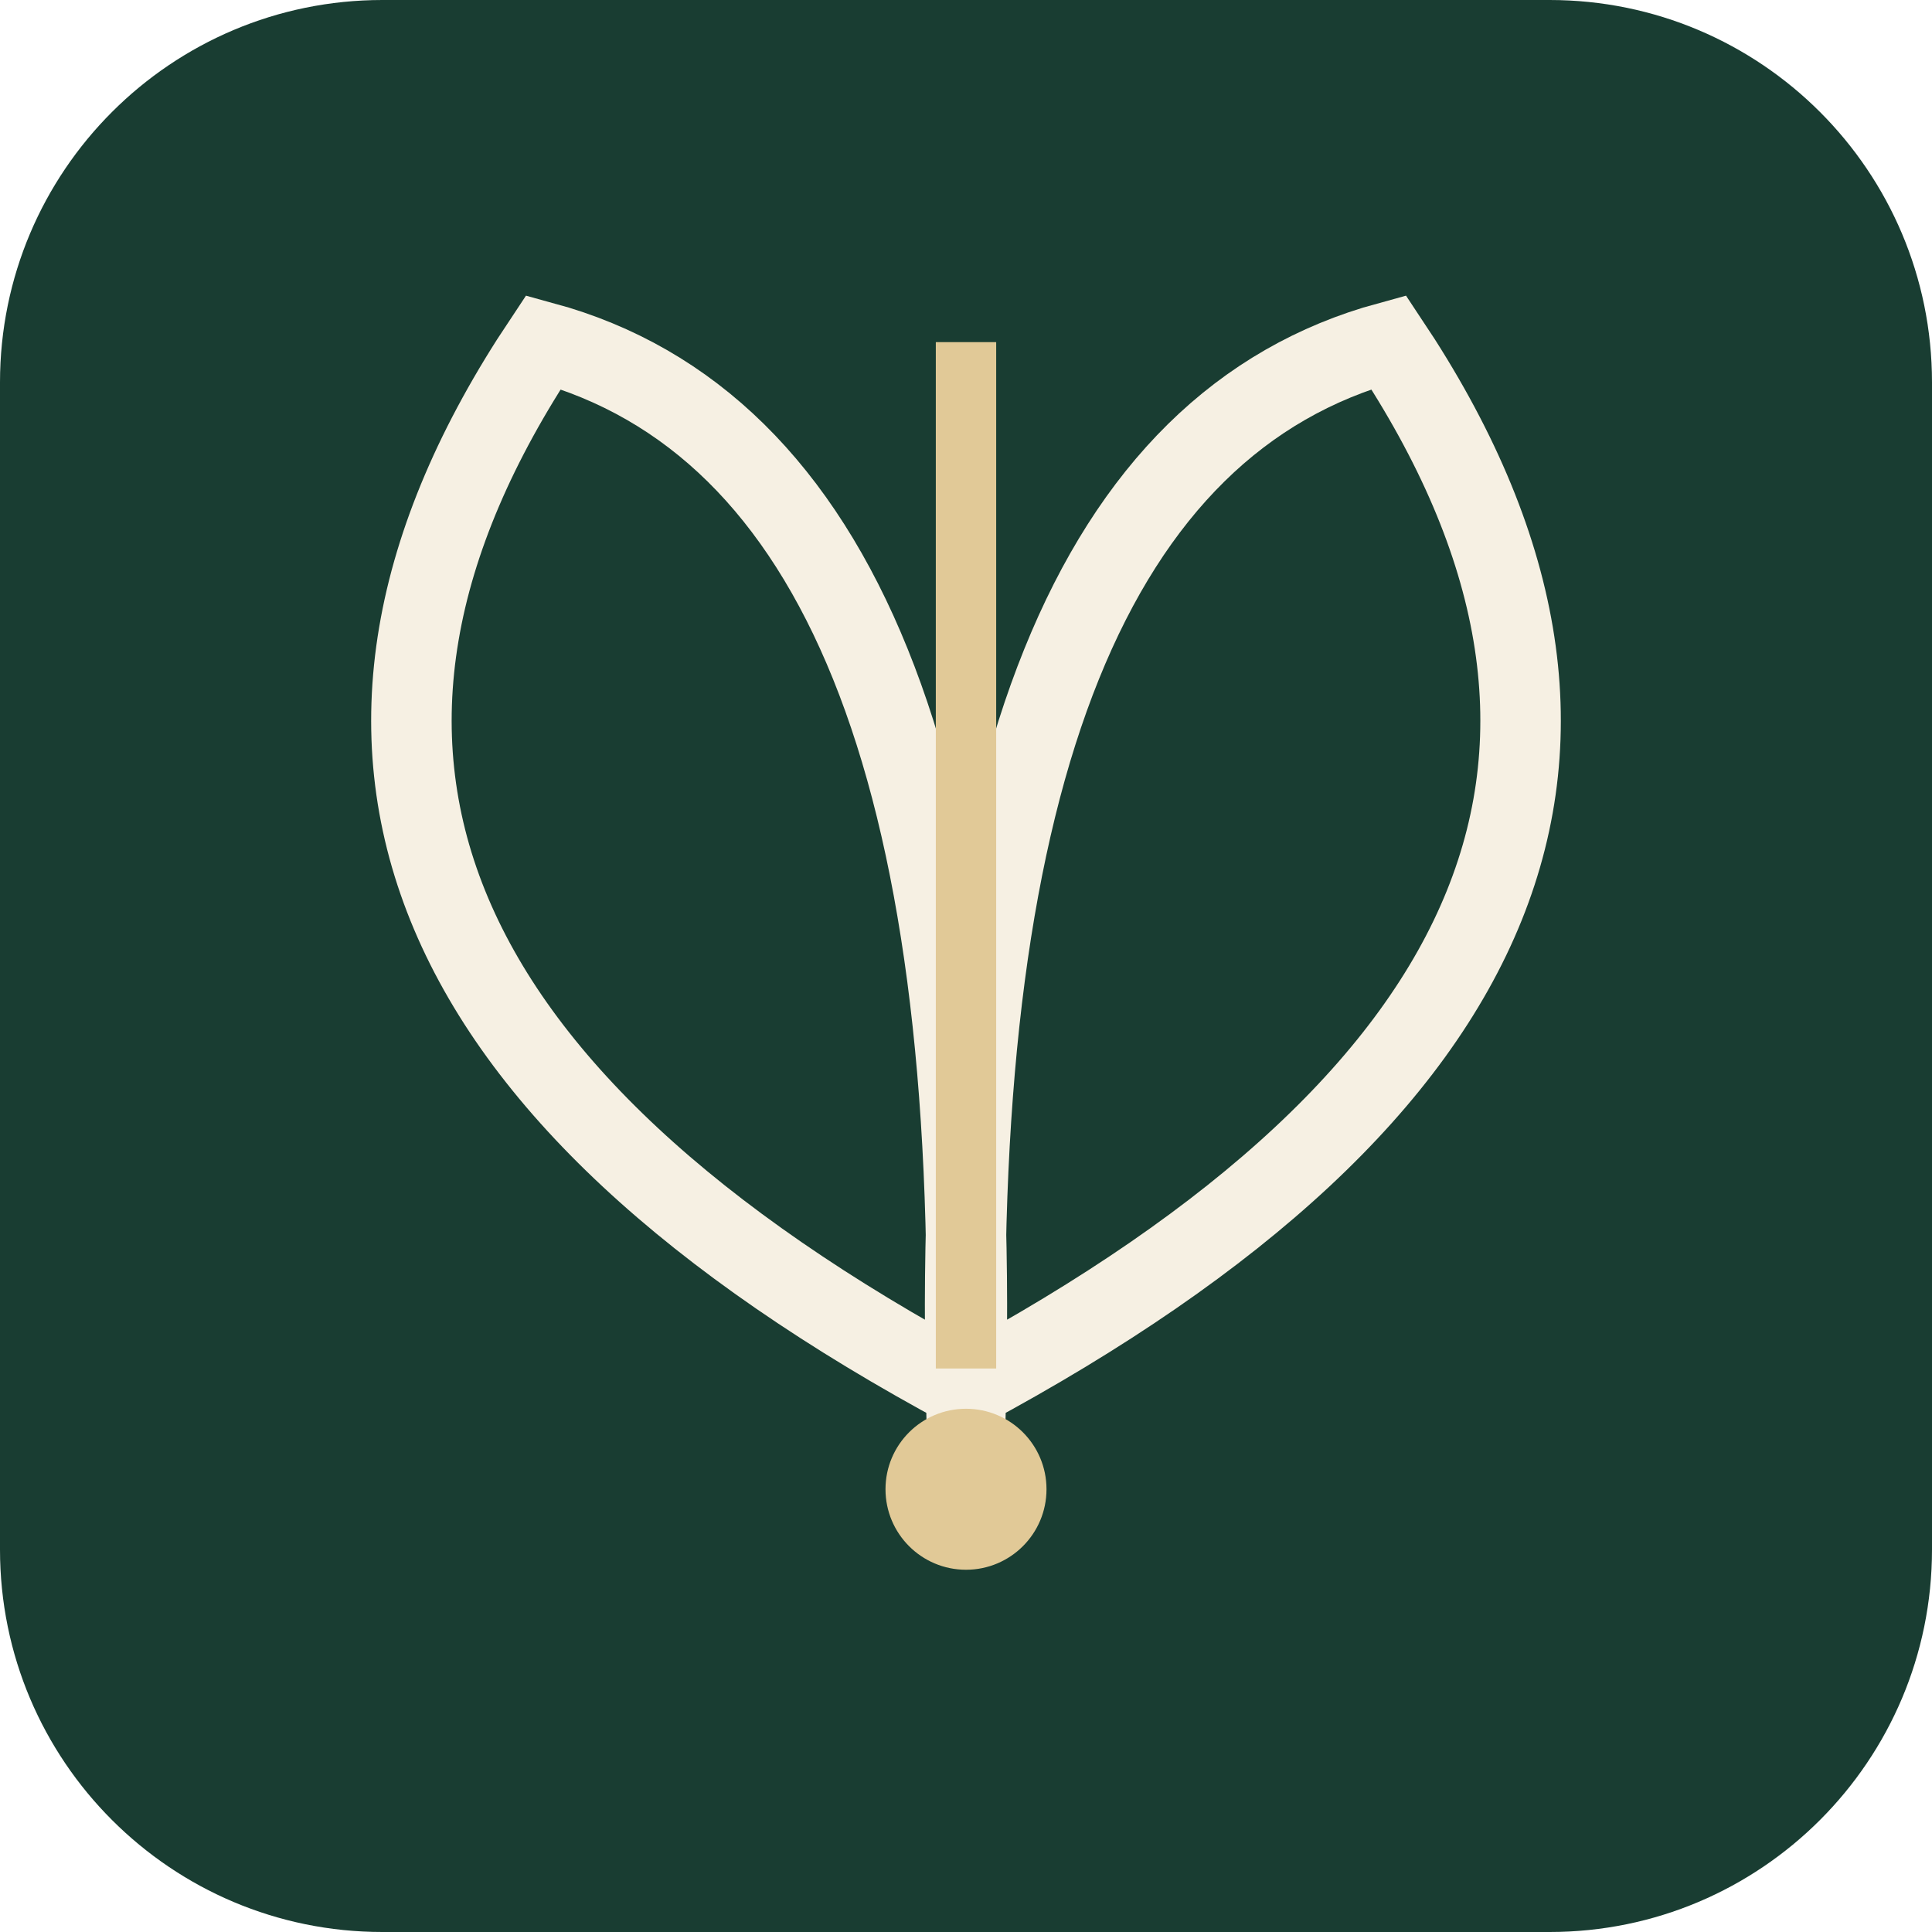
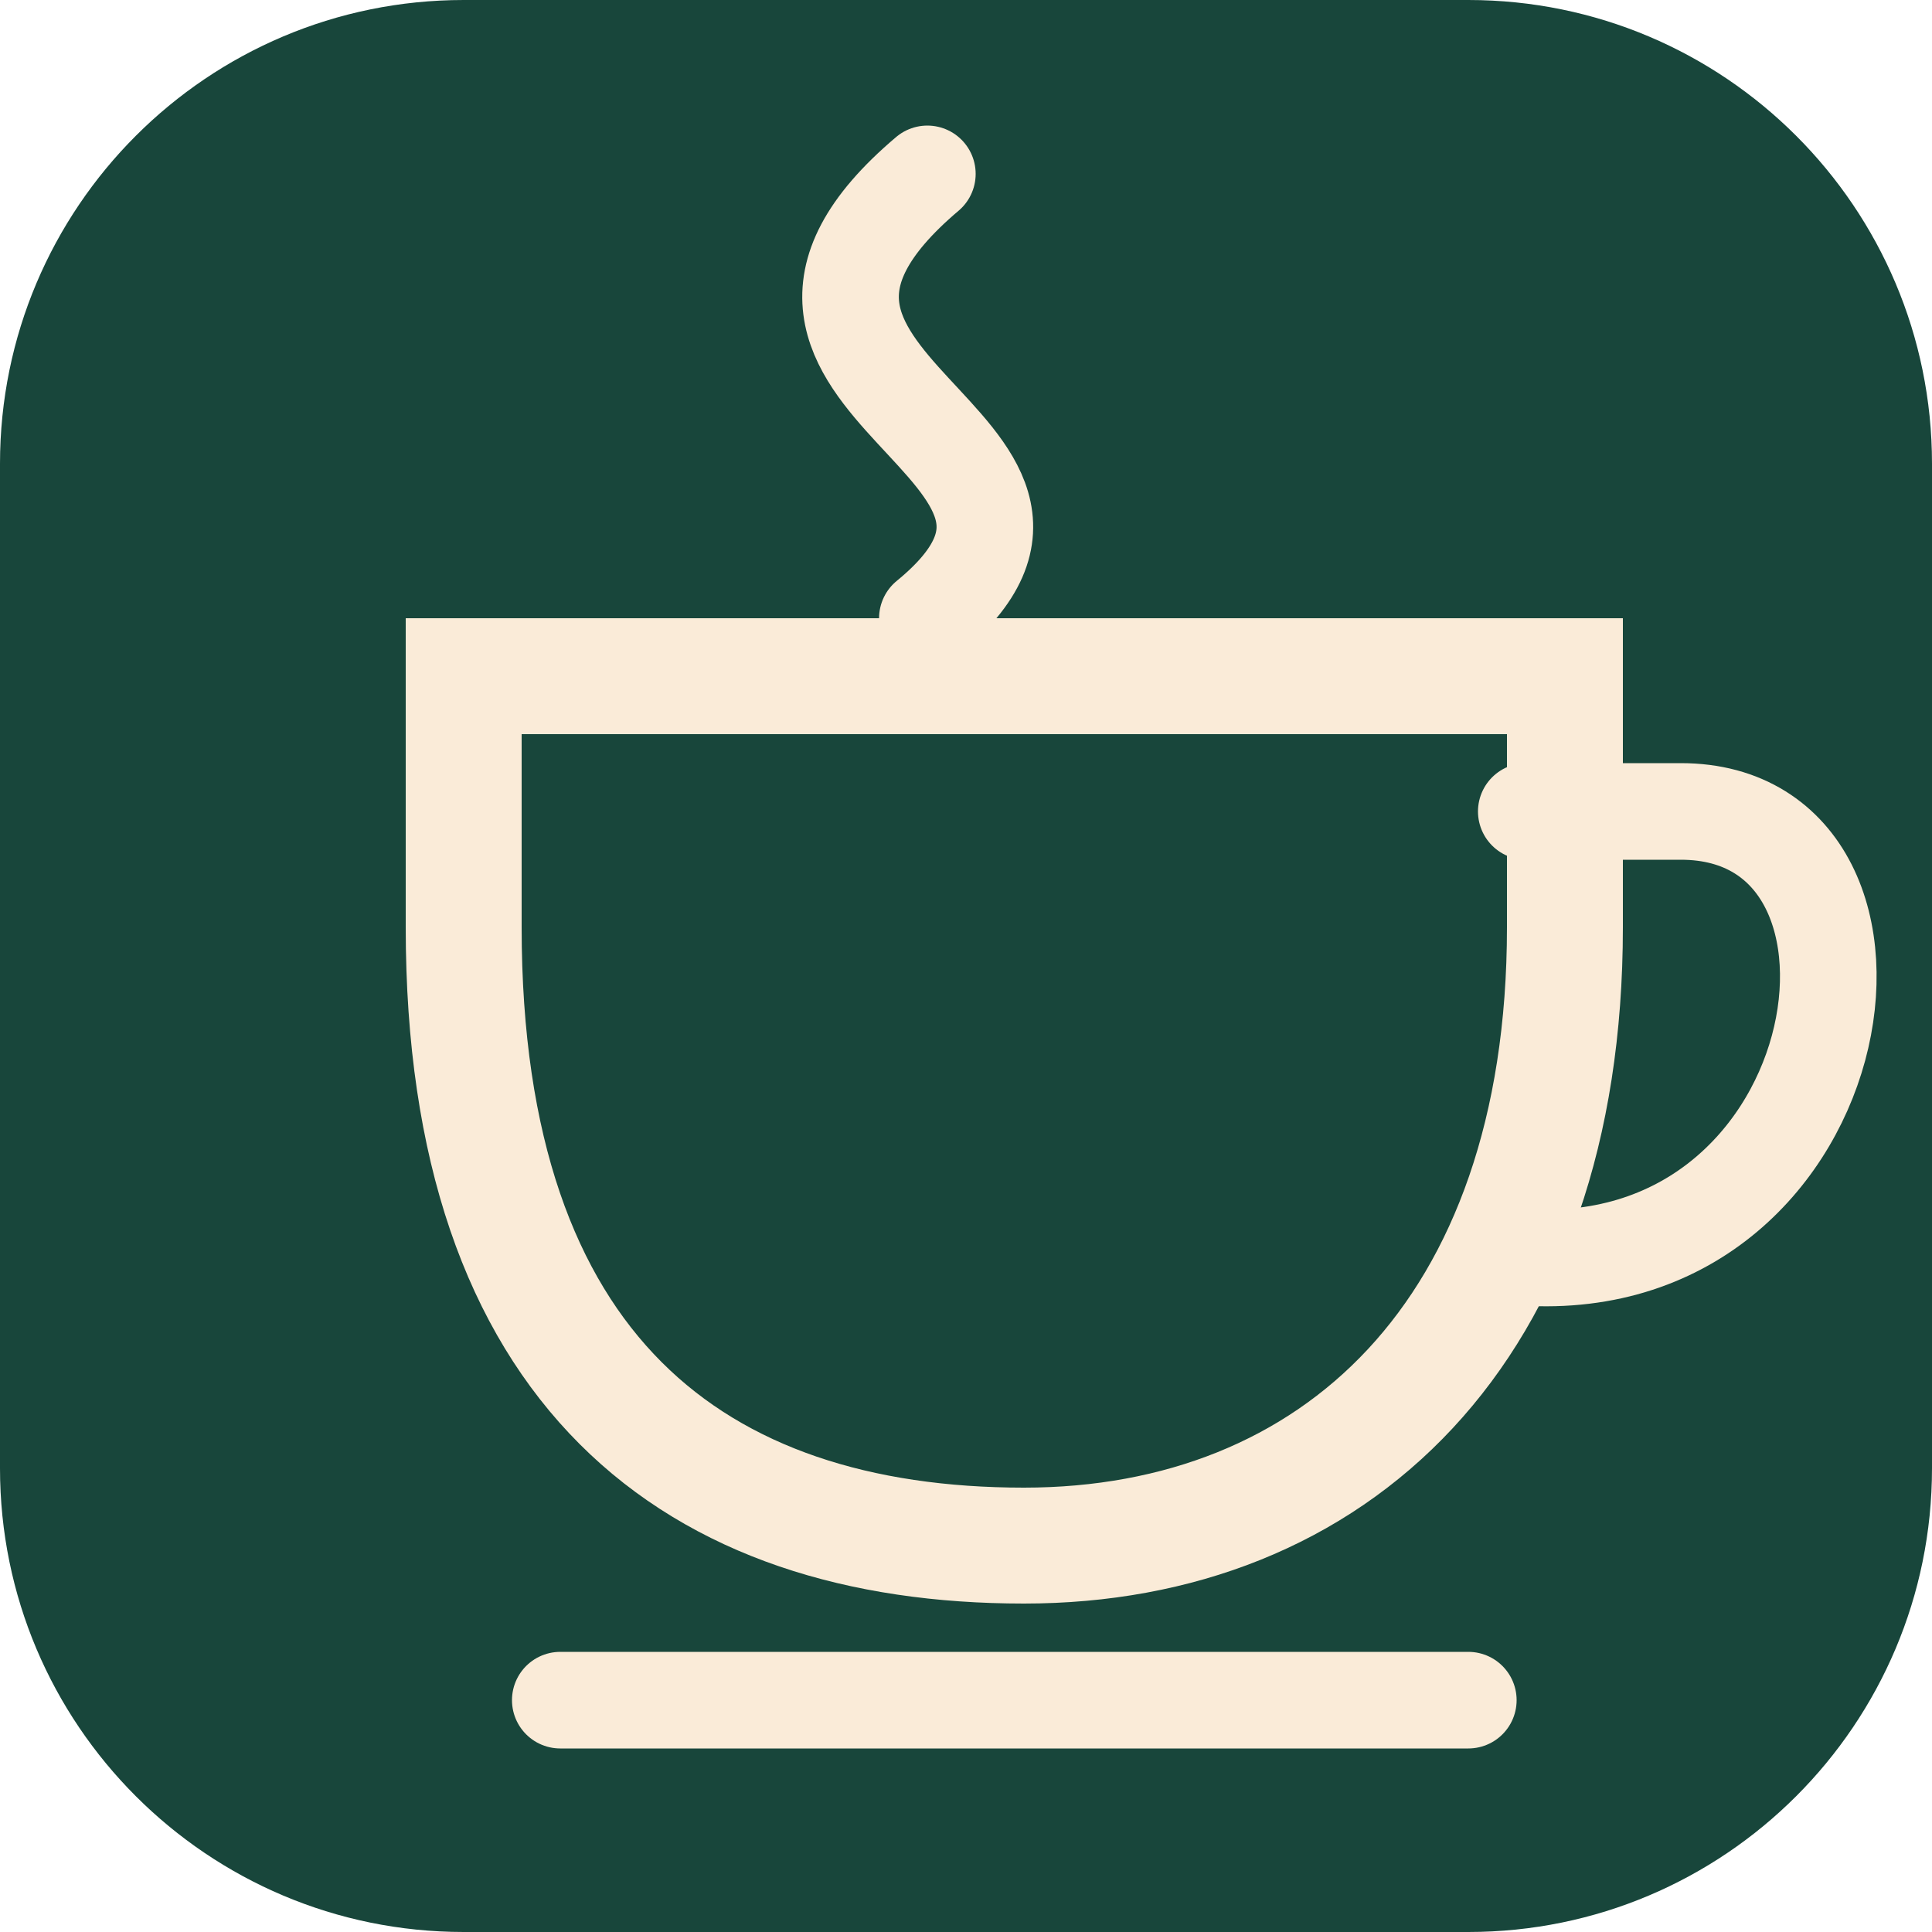
- <svg xmlns="http://www.w3.org/2000/svg" viewBox="0 0 96 96">
-   <rect width="96" height="96" rx="19" fill="#193d32" />
-   <path d="M48 69Q7 47 27 17Q49 23 48 69ZM48 69Q89 47 69 17Q47 23 48 69Z" fill="none" stroke="#f6f0e3" stroke-width="4" />
-   <path d="M48 68V17" stroke="#e1c997" stroke-width="3" />
-   <circle cx="48" cy="74" r="4" fill="#e1c997" />
+ <svg xmlns="http://www.w3.org/2000/svg" viewBox="0 0 100 100">
+   <rect width="100" height="100" rx="24" fill="#18463b" />
+   <path d="M24 48c0 23 12 32 29 32 16 0 28-11 28-32V35H24v13Z" fill="none" stroke="#faebd8" stroke-width="6" />
+   <path d="M79 42h8c13 0 9 25-9 23M24 35h57M29 88h47M48 9c-13 11 11 14 0 23" fill="none" stroke="#faebd8" stroke-width="5" stroke-linecap="round" />
</svg>
